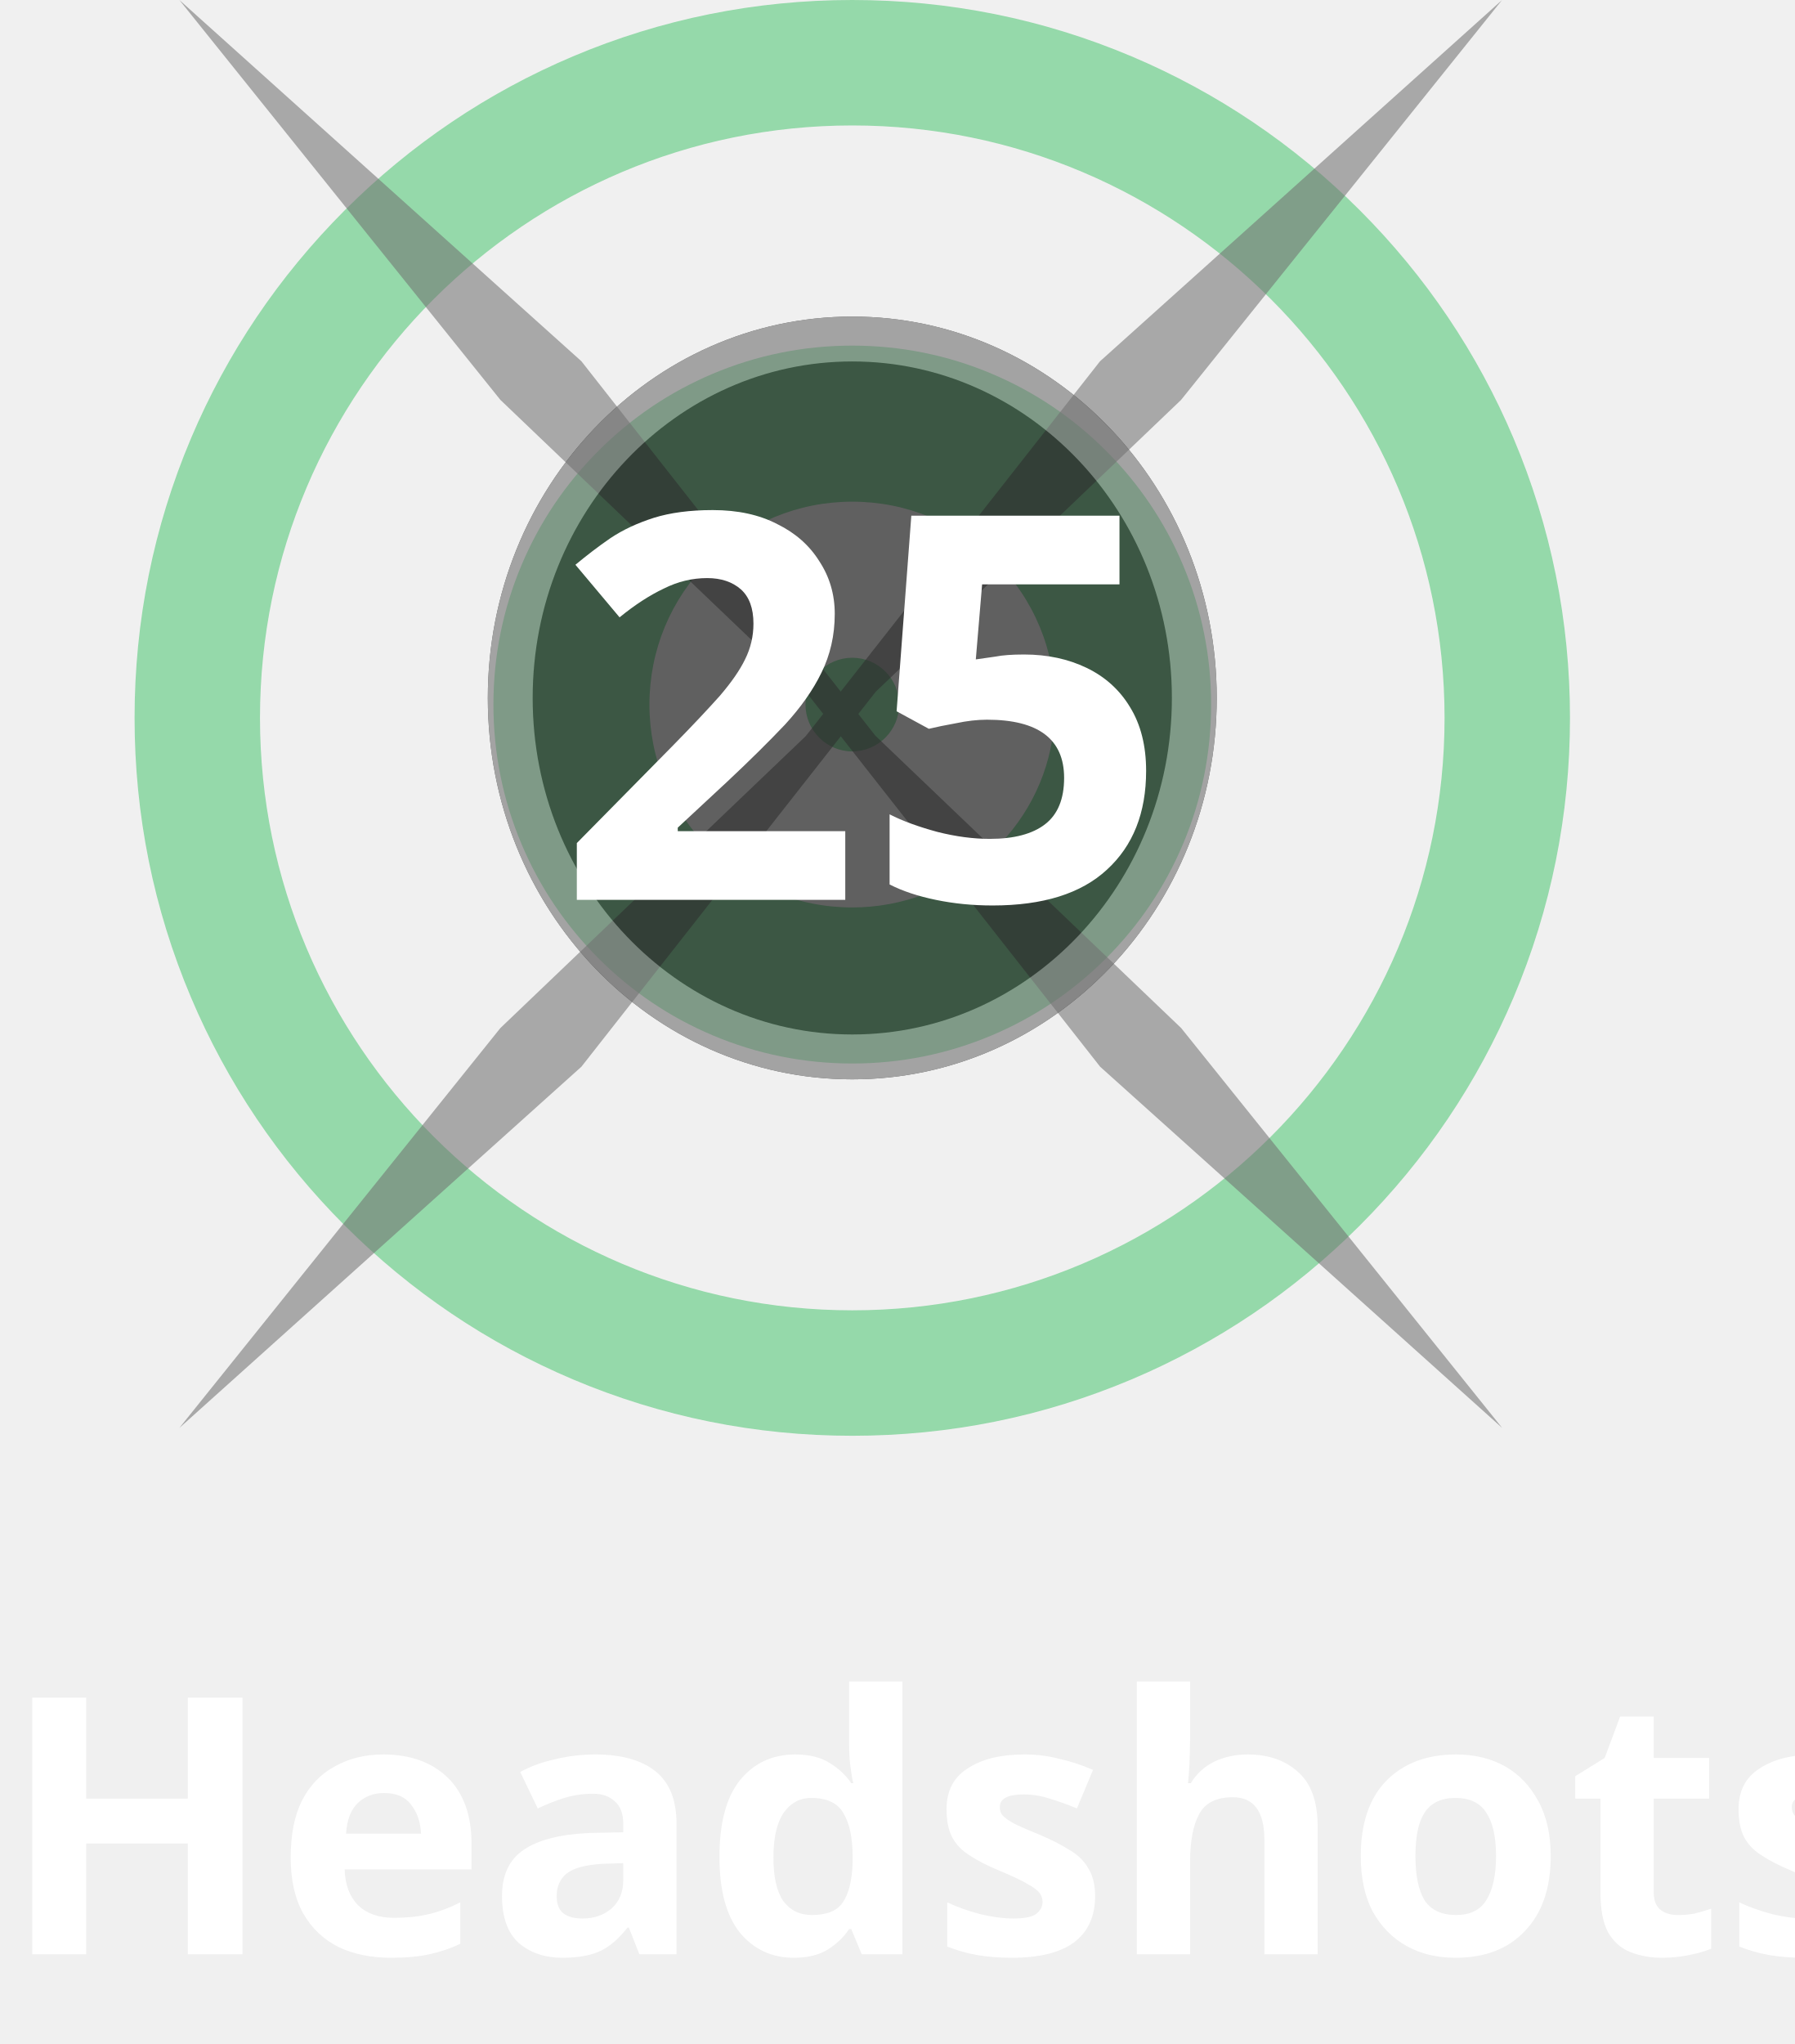
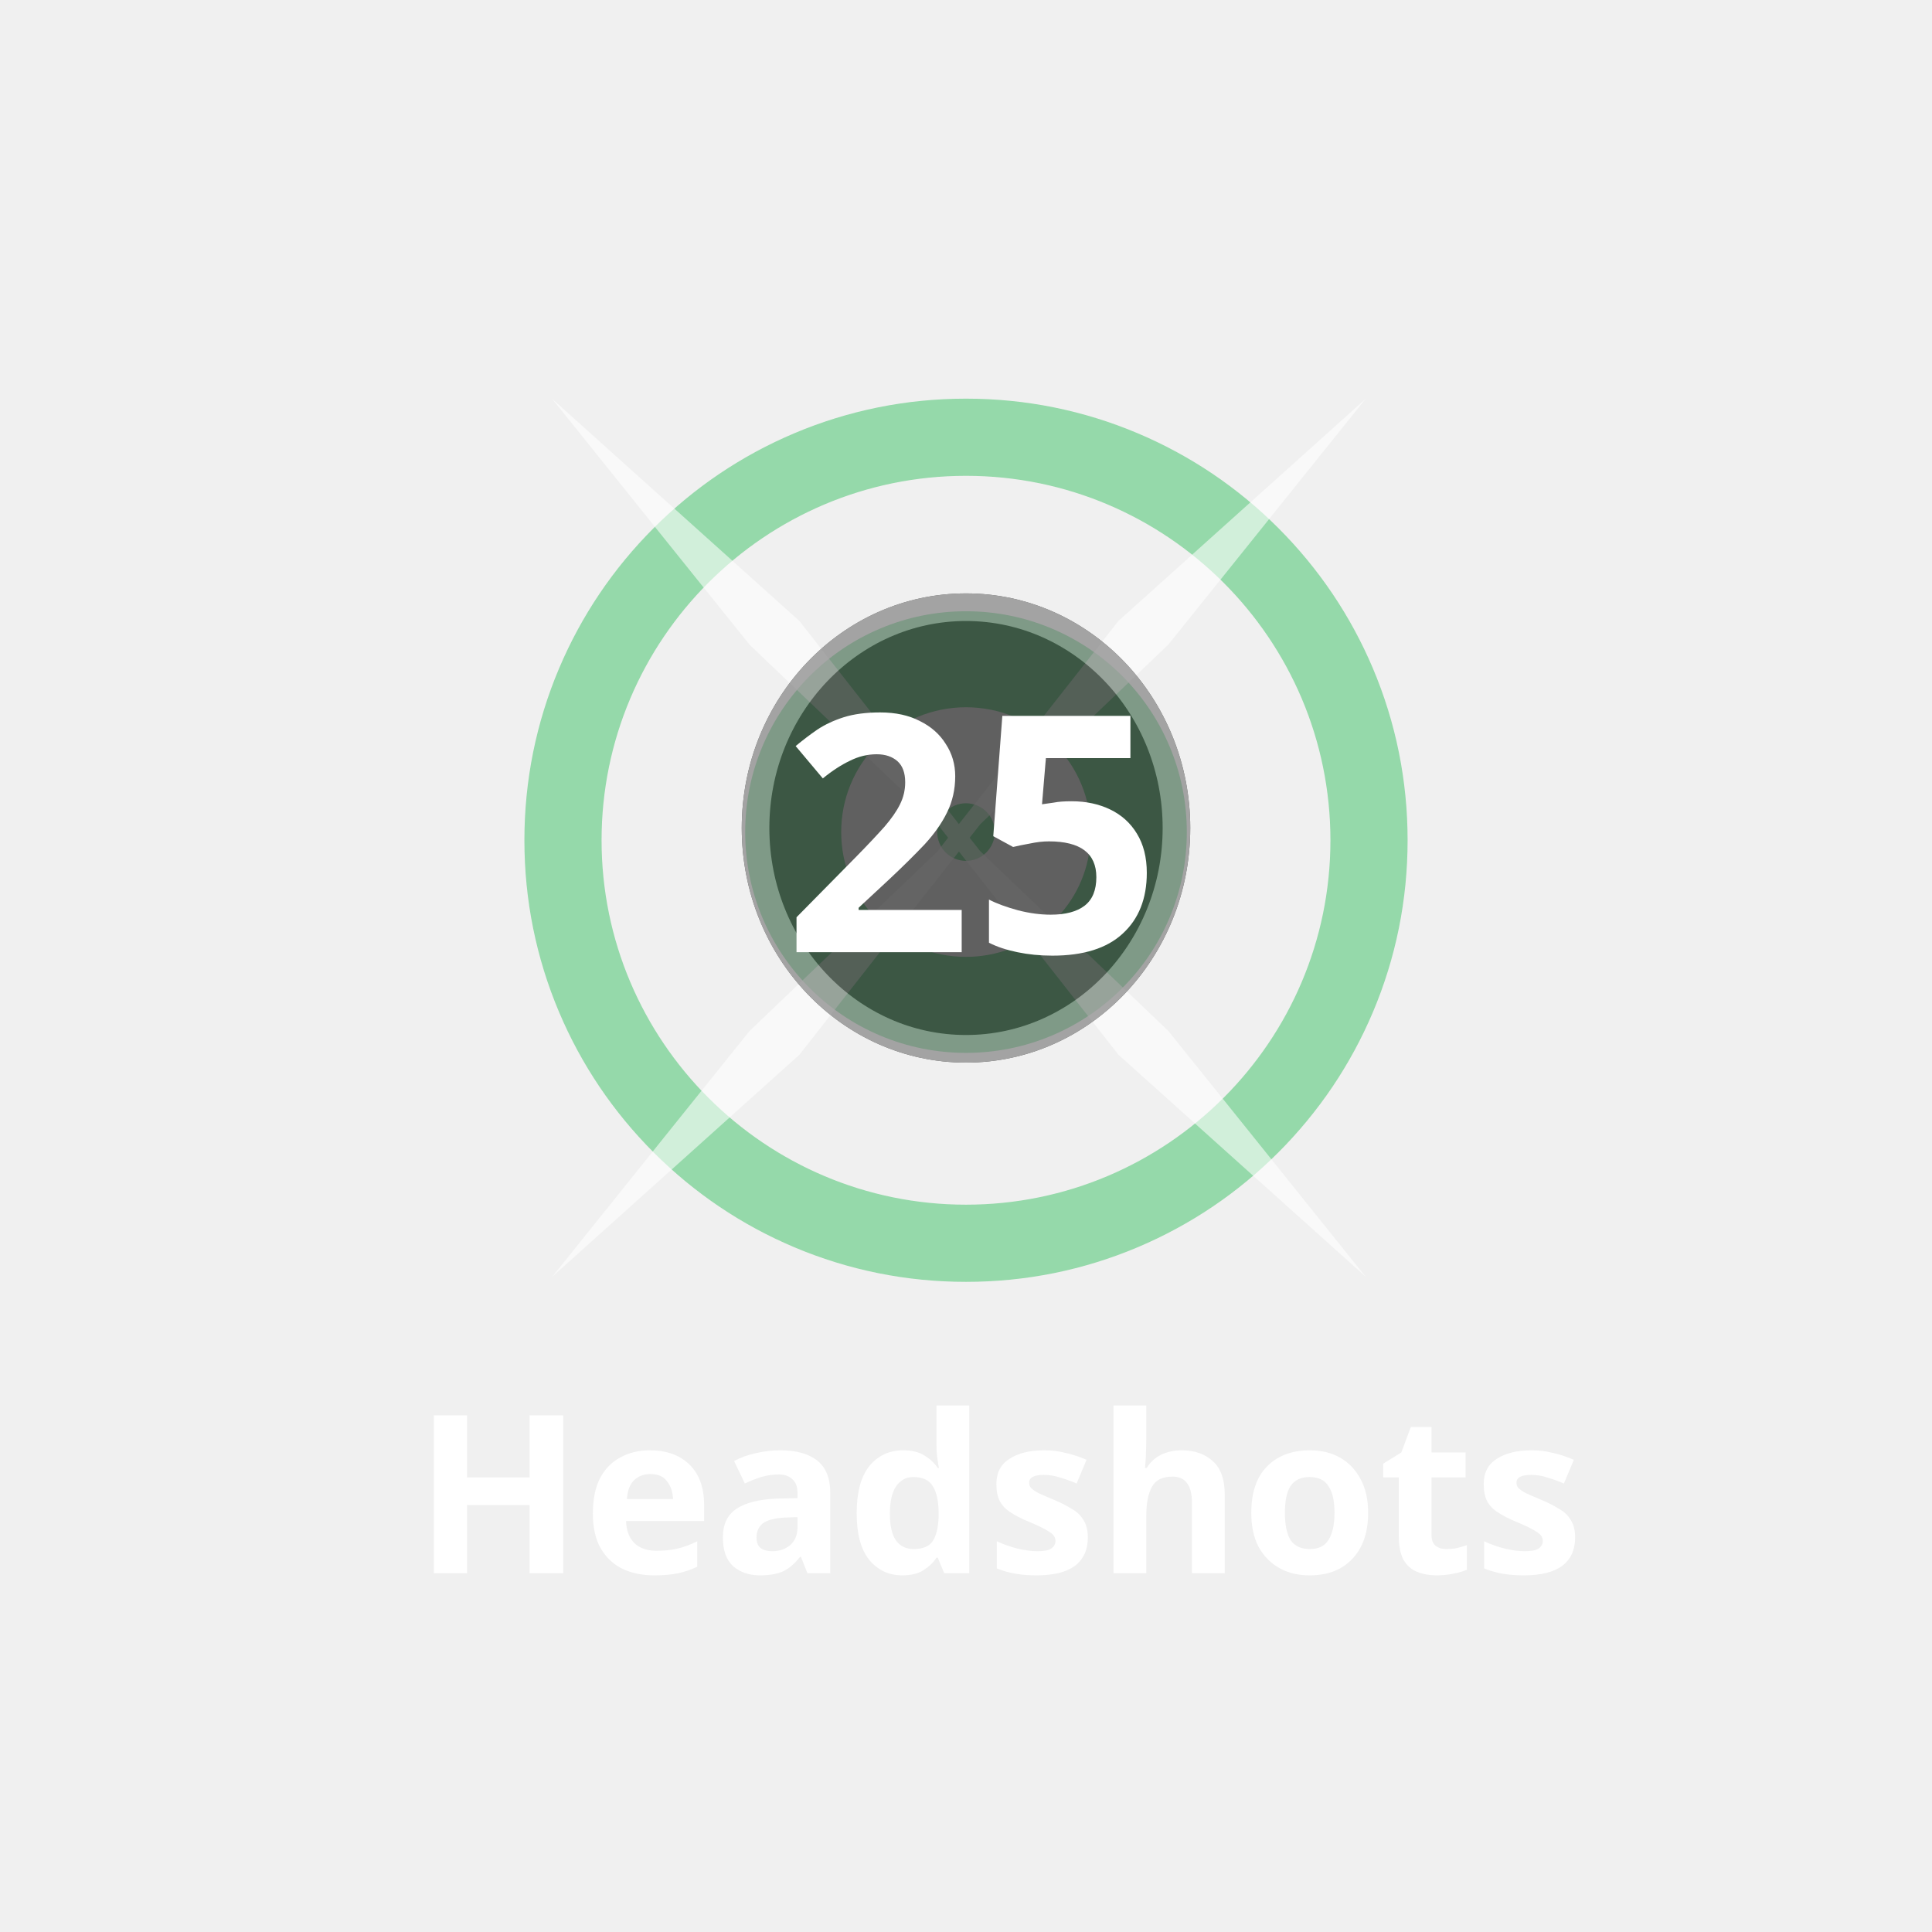
- <svg xmlns="http://www.w3.org/2000/svg" id="Component_200_1" data-name="Component 200 – 1" width="40" height="45.556" viewBox="0 0 40 45.556">
-   <g id="td-b-headshots" transform="translate(3)">
+ <svg xmlns="http://www.w3.org/2000/svg" id="Component_230_1" data-name="Component 230 – 1" width="70" height="70" viewBox="0 0 70 70">
+   <g id="td-b-headshots" transform="translate(19 14.444)">
    <g id="Component_193_1" data-name="Component 193 – 1">
-       <g id="Subtraction_212" data-name="Subtraction 212" fill="#50c774" opacity="0.57">
+       <g id="Subtraction_212" data-name="Subtraction 212" transform="translate(0)" fill="#50c774" opacity="0.57">
        <path d="M 16 31.5 C 13.907 31.5 11.877 31.09 9.967 30.282 C 8.121 29.501 6.463 28.384 5.04 26.96 C 3.616 25.537 2.499 23.879 1.718 22.033 C 0.91 20.123 0.5 18.093 0.5 16 C 0.5 13.907 0.91 11.877 1.718 9.967 C 2.499 8.121 3.616 6.463 5.04 5.04 C 6.463 3.616 8.121 2.499 9.967 1.718 C 11.877 0.91 13.907 0.5 16 0.5 C 18.093 0.5 20.123 0.91 22.033 1.718 C 23.879 2.499 25.537 3.616 26.96 5.04 C 28.384 6.463 29.501 8.121 30.282 9.967 C 31.09 11.877 31.5 13.907 31.5 16 C 31.5 18.093 31.09 20.123 30.282 22.033 C 29.501 23.879 28.384 25.537 26.96 26.96 C 25.537 28.384 23.879 29.501 22.033 30.282 C 20.123 31.09 18.093 31.5 16 31.5 Z M 16 2.296 C 8.444 2.296 2.296 8.444 2.296 16 C 2.296 23.556 8.444 29.704 16 29.704 C 23.556 29.704 29.704 23.556 29.704 16 C 29.704 8.444 23.556 2.296 16 2.296 Z" stroke="none" />
        <path d="M 16 31 C 18.025 31 19.99 30.604 21.838 29.822 C 23.624 29.066 25.229 27.985 26.607 26.607 C 27.985 25.229 29.066 23.624 29.822 21.838 C 30.604 19.99 31 18.025 31 16 C 31 13.975 30.604 12.01 29.822 10.162 C 29.066 8.376 27.985 6.771 26.607 5.393 C 25.229 4.015 23.624 2.934 21.838 2.178 C 19.99 1.396 18.025 1 16 1 C 13.975 1 12.01 1.396 10.162 2.178 C 8.376 2.934 6.771 4.015 5.393 5.393 C 4.015 6.771 2.934 8.376 2.178 10.162 C 1.396 12.01 1 13.975 1 16 C 1 18.025 1.396 19.99 2.178 21.838 C 2.934 23.624 4.015 25.229 5.393 26.607 C 6.771 27.985 8.376 29.066 10.162 29.822 C 12.01 30.604 13.975 31 16 31 M 16 1.796 C 23.832 1.796 30.204 8.168 30.204 16 C 30.204 23.832 23.832 30.204 16 30.204 C 8.168 30.204 1.796 23.832 1.796 16 C 1.796 8.168 8.168 1.796 16 1.796 M 16 32 C 13.84 32 11.745 31.577 9.772 30.743 C 7.867 29.937 6.156 28.783 4.686 27.314 C 3.217 25.844 2.063 24.133 1.257 22.228 C 0.423 20.255 0 18.16 0 16 C 0 13.84 0.423 11.745 1.257 9.772 C 2.063 7.867 3.217 6.156 4.686 4.686 C 6.156 3.217 7.867 2.063 9.772 1.257 C 11.745 0.423 13.84 0 16 0 C 18.16 0 20.255 0.423 22.228 1.257 C 24.133 2.063 25.844 3.217 27.314 4.686 C 28.783 6.156 29.937 7.867 30.743 9.772 C 31.577 11.745 32 13.84 32 16 C 32 18.16 31.577 20.255 30.743 22.228 C 29.937 24.133 28.783 25.844 27.314 27.314 C 25.844 28.783 24.133 29.937 22.228 30.743 C 20.255 31.577 18.16 32 16 32 Z M 16 2.796 C 8.719 2.796 2.796 8.719 2.796 16 C 2.796 23.281 8.719 29.204 16 29.204 C 23.281 29.204 29.204 23.281 29.204 16 C 29.204 8.719 23.281 2.796 16 2.796 Z" stroke="none" fill="#50c774" />
      </g>
      <g id="Subtraction_214" data-name="Subtraction 214" transform="translate(8 7.703)" fill="#50c774" opacity="0.57">
        <path d="M 8 15.5 C 6.987 15.5 6.005 15.302 5.081 14.911 C 4.188 14.533 3.386 13.992 2.697 13.303 C 2.008 12.614 1.467 11.812 1.089 10.919 C 0.698 9.995 0.5 9.013 0.5 8 C 0.5 6.987 0.698 6.005 1.089 5.081 C 1.467 4.188 2.008 3.386 2.697 2.697 C 3.386 2.008 4.188 1.467 5.081 1.089 C 6.005 0.698 6.987 0.5 8 0.5 C 9.013 0.5 9.995 0.698 10.919 1.089 C 11.812 1.467 12.614 2.008 13.303 2.697 C 13.992 3.386 14.533 4.188 14.911 5.081 C 15.302 6.005 15.5 6.987 15.5 8 C 15.5 9.013 15.302 9.995 14.911 10.919 C 14.533 11.812 13.992 12.614 13.303 13.303 C 12.614 13.992 11.812 14.533 10.919 14.911 C 9.995 15.302 9.013 15.5 8 15.5 Z M 8 2.978 C 6.658 2.978 5.397 3.501 4.449 4.449 C 3.501 5.397 2.978 6.658 2.978 8 C 2.978 9.342 3.501 10.603 4.449 11.551 C 5.398 12.499 6.659 13.022 8 13.022 C 9.235 13.022 10.425 12.57 11.349 11.749 C 12.264 10.937 12.843 9.837 12.98 8.65 C 13.009 8.401 13.022 8.206 13.022 8 C 13.022 6.659 12.499 5.398 11.551 4.449 C 10.603 3.501 9.342 2.978 8 2.978 Z M 8 8.544 C 7.7 8.544 7.457 8.3 7.457 8 C 7.457 7.7 7.7 7.457 8 7.457 C 8.3 7.457 8.544 7.7 8.544 8 C 8.544 8.3 8.3 8.544 8 8.544 Z" stroke="none" />
        <path d="M 8 15 C 8.945 15 9.862 14.815 10.724 14.45 C 11.558 14.098 12.306 13.593 12.95 12.95 C 13.593 12.306 14.098 11.558 14.45 10.724 C 14.815 9.862 15 8.945 15 8 C 15 7.054 14.815 6.138 14.45 5.276 C 14.098 4.442 13.593 3.693 12.95 3.05 C 12.307 2.407 11.558 1.902 10.724 1.55 C 9.862 1.185 8.945 1 8 1 C 7.054 1 6.138 1.185 5.276 1.55 C 4.442 1.902 3.693 2.407 3.05 3.05 C 2.407 3.693 1.902 4.442 1.55 5.275 C 1.185 6.138 1 7.054 1 8 C 1 8.945 1.185 9.862 1.55 10.724 C 1.902 11.558 2.407 12.306 3.05 12.95 C 3.693 13.593 4.442 14.098 5.276 14.45 C 6.138 14.815 7.054 15 8 15 M 8 2.478 C 9.475 2.478 10.862 3.053 11.904 4.096 C 12.947 5.138 13.522 6.525 13.522 8 C 13.522 8.226 13.508 8.438 13.477 8.708 C 13.326 10.016 12.688 11.229 11.681 12.123 C 10.665 13.025 9.358 13.522 8 13.522 C 6.525 13.522 5.138 12.947 4.096 11.904 C 3.053 10.862 2.478 9.475 2.478 8 C 2.478 6.525 3.053 5.138 4.095 4.096 C 5.138 3.053 6.525 2.478 8 2.478 M 8 16 C 6.92 16 5.872 15.788 4.886 15.371 C 3.933 14.968 3.078 14.392 2.343 13.657 C 1.608 12.922 1.032 12.067 0.629 11.114 C 0.212 10.128 0 9.08 0 8 C 0 6.92 0.212 5.872 0.629 4.886 C 1.032 3.933 1.608 3.078 2.343 2.343 C 3.078 1.608 3.933 1.032 4.886 0.629 C 5.872 0.212 6.92 -4.76837158203125e-07 8 -4.76837158203125e-07 C 9.08 -4.76837158203125e-07 10.128 0.212 11.114 0.629 C 12.067 1.032 12.922 1.608 13.657 2.343 C 14.392 3.078 14.968 3.933 15.371 4.886 C 15.788 5.872 16 6.92 16 8 C 16 9.08 15.788 10.128 15.371 11.114 C 14.968 12.067 14.392 12.922 13.657 13.657 C 12.922 14.392 12.067 14.968 11.114 15.371 C 10.128 15.788 9.08 16 8 16 Z M 8 3.478 C 6.792 3.478 5.657 3.949 4.803 4.803 C 3.949 5.657 3.478 6.792 3.478 8 C 3.478 9.208 3.949 10.343 4.803 11.197 C 5.657 12.051 6.792 12.522 8 12.522 C 9.113 12.522 10.184 12.115 11.017 11.375 C 11.84 10.645 12.361 9.657 12.483 8.593 C 12.51 8.363 12.522 8.186 12.522 8 C 12.522 6.792 12.051 5.657 11.197 4.803 C 10.343 3.949 9.208 3.478 8 3.478 Z M 8 9.044 C 7.425 9.044 6.957 8.575 6.957 8 C 6.957 7.425 7.425 6.957 8 6.957 C 8.575 6.957 9.044 7.425 9.044 8 C 9.044 8.575 8.575 9.044 8 9.044 Z" stroke="none" fill="#50c774" />
      </g>
-       <g id="Union_150" data-name="Union 150" transform="translate(-2.184)" fill="#fff" opacity="0.57">
-         <path d="M 28.436 27.348 L 24.076 23.431 L 20.291 18.61 L 25.147 23.251 L 28.436 27.348 Z M 7.419 27.348 L 10.708 23.251 L 15.564 18.61 L 11.78 23.431 L 7.419 27.348 Z M 20.29 13.213 L 24.073 8.395 L 28.431 4.48 L 25.144 8.575 L 20.29 13.213 Z M 15.562 13.212 L 10.708 8.574 L 7.42 4.479 L 11.779 8.394 L 15.562 13.212 Z" stroke="none" />
-         <path d="M 32.672 31.825 L 23.709 23.774 L 17.928 16.41 L 12.146 23.774 L 3.183 31.825 L 10.339 22.913 L 17.146 16.407 L 17.536 15.911 L 17.158 15.429 L 10.339 8.912 L 3.183 4.768066446558805e-06 L 12.145 8.051 L 17.926 15.414 L 23.707 8.052 L 32.669 0.001 L 25.513 8.914 L 18.706 15.418 L 18.318 15.913 L 18.697 16.395 L 25.516 22.913 L 32.672 31.825 Z" stroke="none" fill="#707070" />
-       </g>
+       <path id="Union_150" data-name="Union 150" d="M23.709,23.774,17.928,16.41l-5.781,7.364L3.183,31.825l7.155-8.912,6.807-6.505.39-.5-.378-.481L10.339,8.912,3.183,0l8.962,8.051,5.781,7.362,5.781-7.361L32.669,0,25.513,8.914l-6.807,6.5-.389.495.379.482,6.82,6.518,7.155,8.912Z" transform="translate(-2.184)" fill="#fff" opacity="0.57" />
    </g>
    <g id="Component_194_1" data-name="Component 194 – 1" transform="translate(7.875 7.056)">
      <g id="Ellipse_324" data-name="Ellipse 324" stroke="#707070" stroke-width="1" opacity="0.6">
        <ellipse cx="8.125" cy="8.5" rx="8.125" ry="8.5" stroke="none" />
        <ellipse cx="8.125" cy="8.5" rx="7.625" ry="8" fill="none" />
      </g>
      <text id="_25" data-name="25" transform="translate(1.5 13)" fill="#fff" font-size="12" font-family="SegoeUI-Bold, Segoe UI" font-weight="700">
        <tspan x="0" y="0">25</tspan>
      </text>
    </g>
  </g>
-   <text id="Headshots" transform="translate(0 43.556)" fill="#fff" font-size="8" font-family="SegoeUI-Bold, Segoe UI" font-weight="700">
+   <text id="Headshots" transform="translate(15 57)" fill="#fff" font-size="8" font-family="SegoeUI-Bold, Segoe UI" font-weight="700">
    <tspan x="0" y="0">Headshots</tspan>
  </text>
+   <rect id="Rectangle_1487" data-name="Rectangle 1487" width="70" height="70" fill="none" />
</svg>
